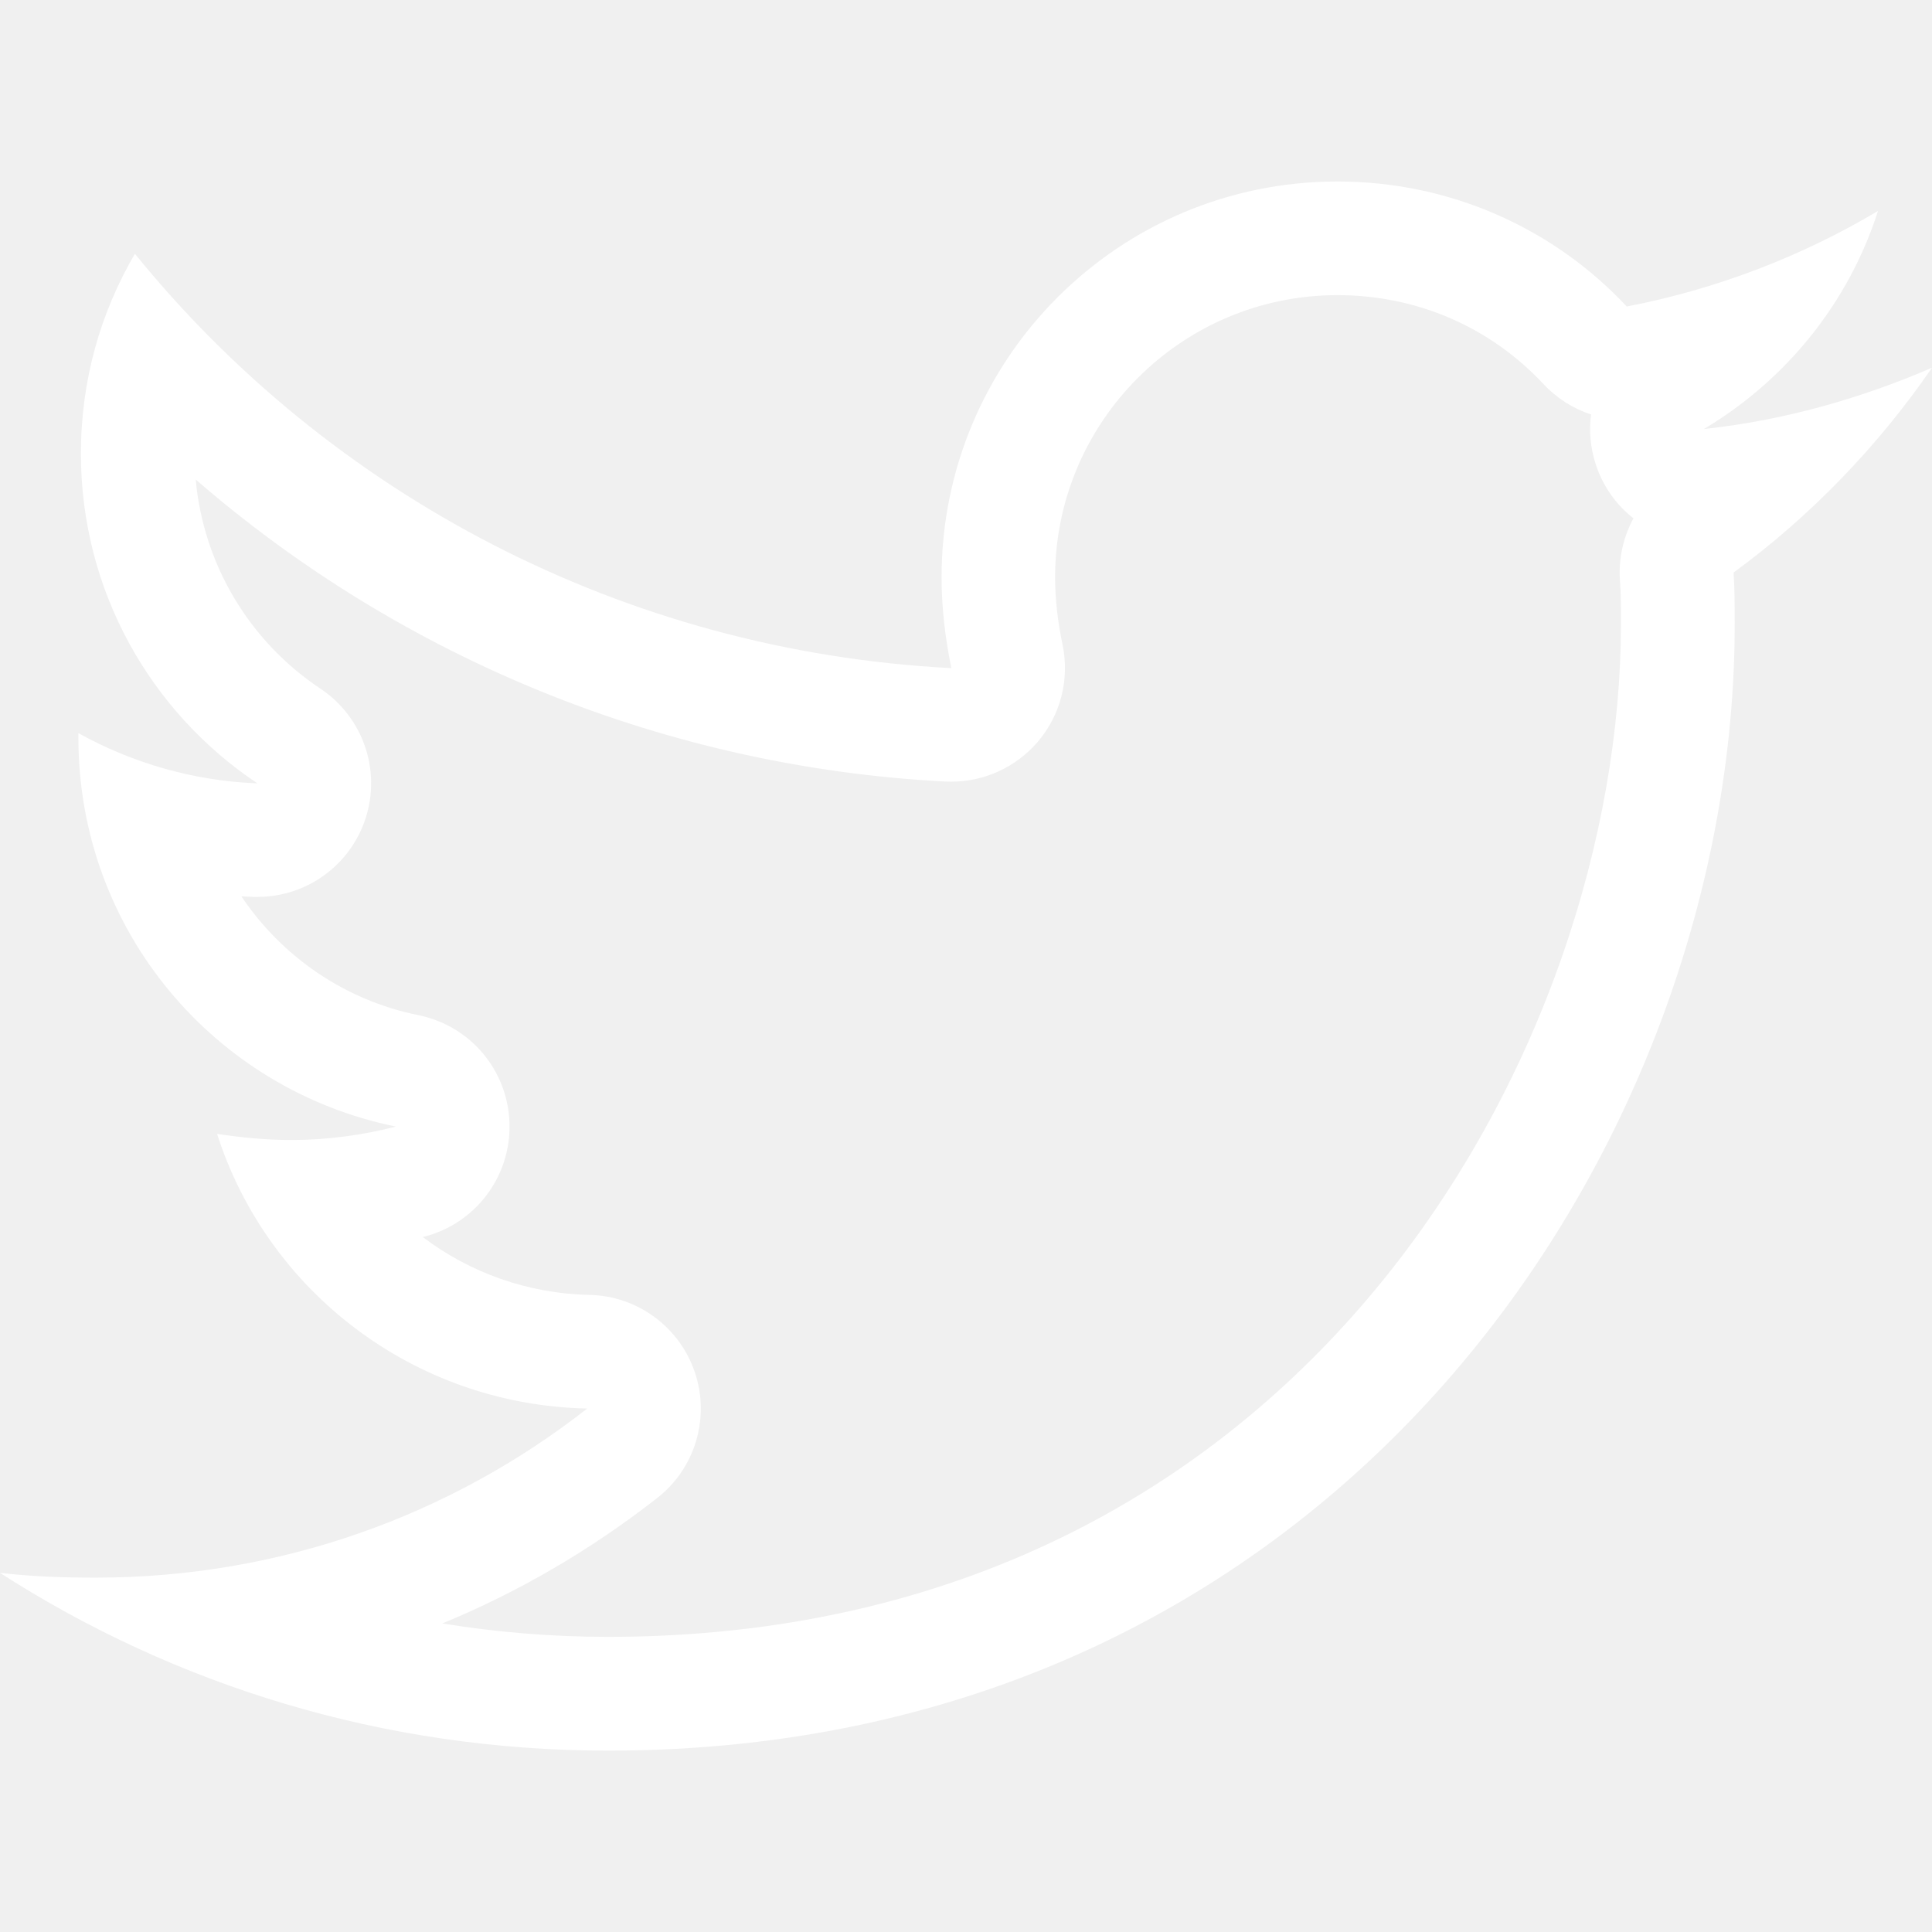
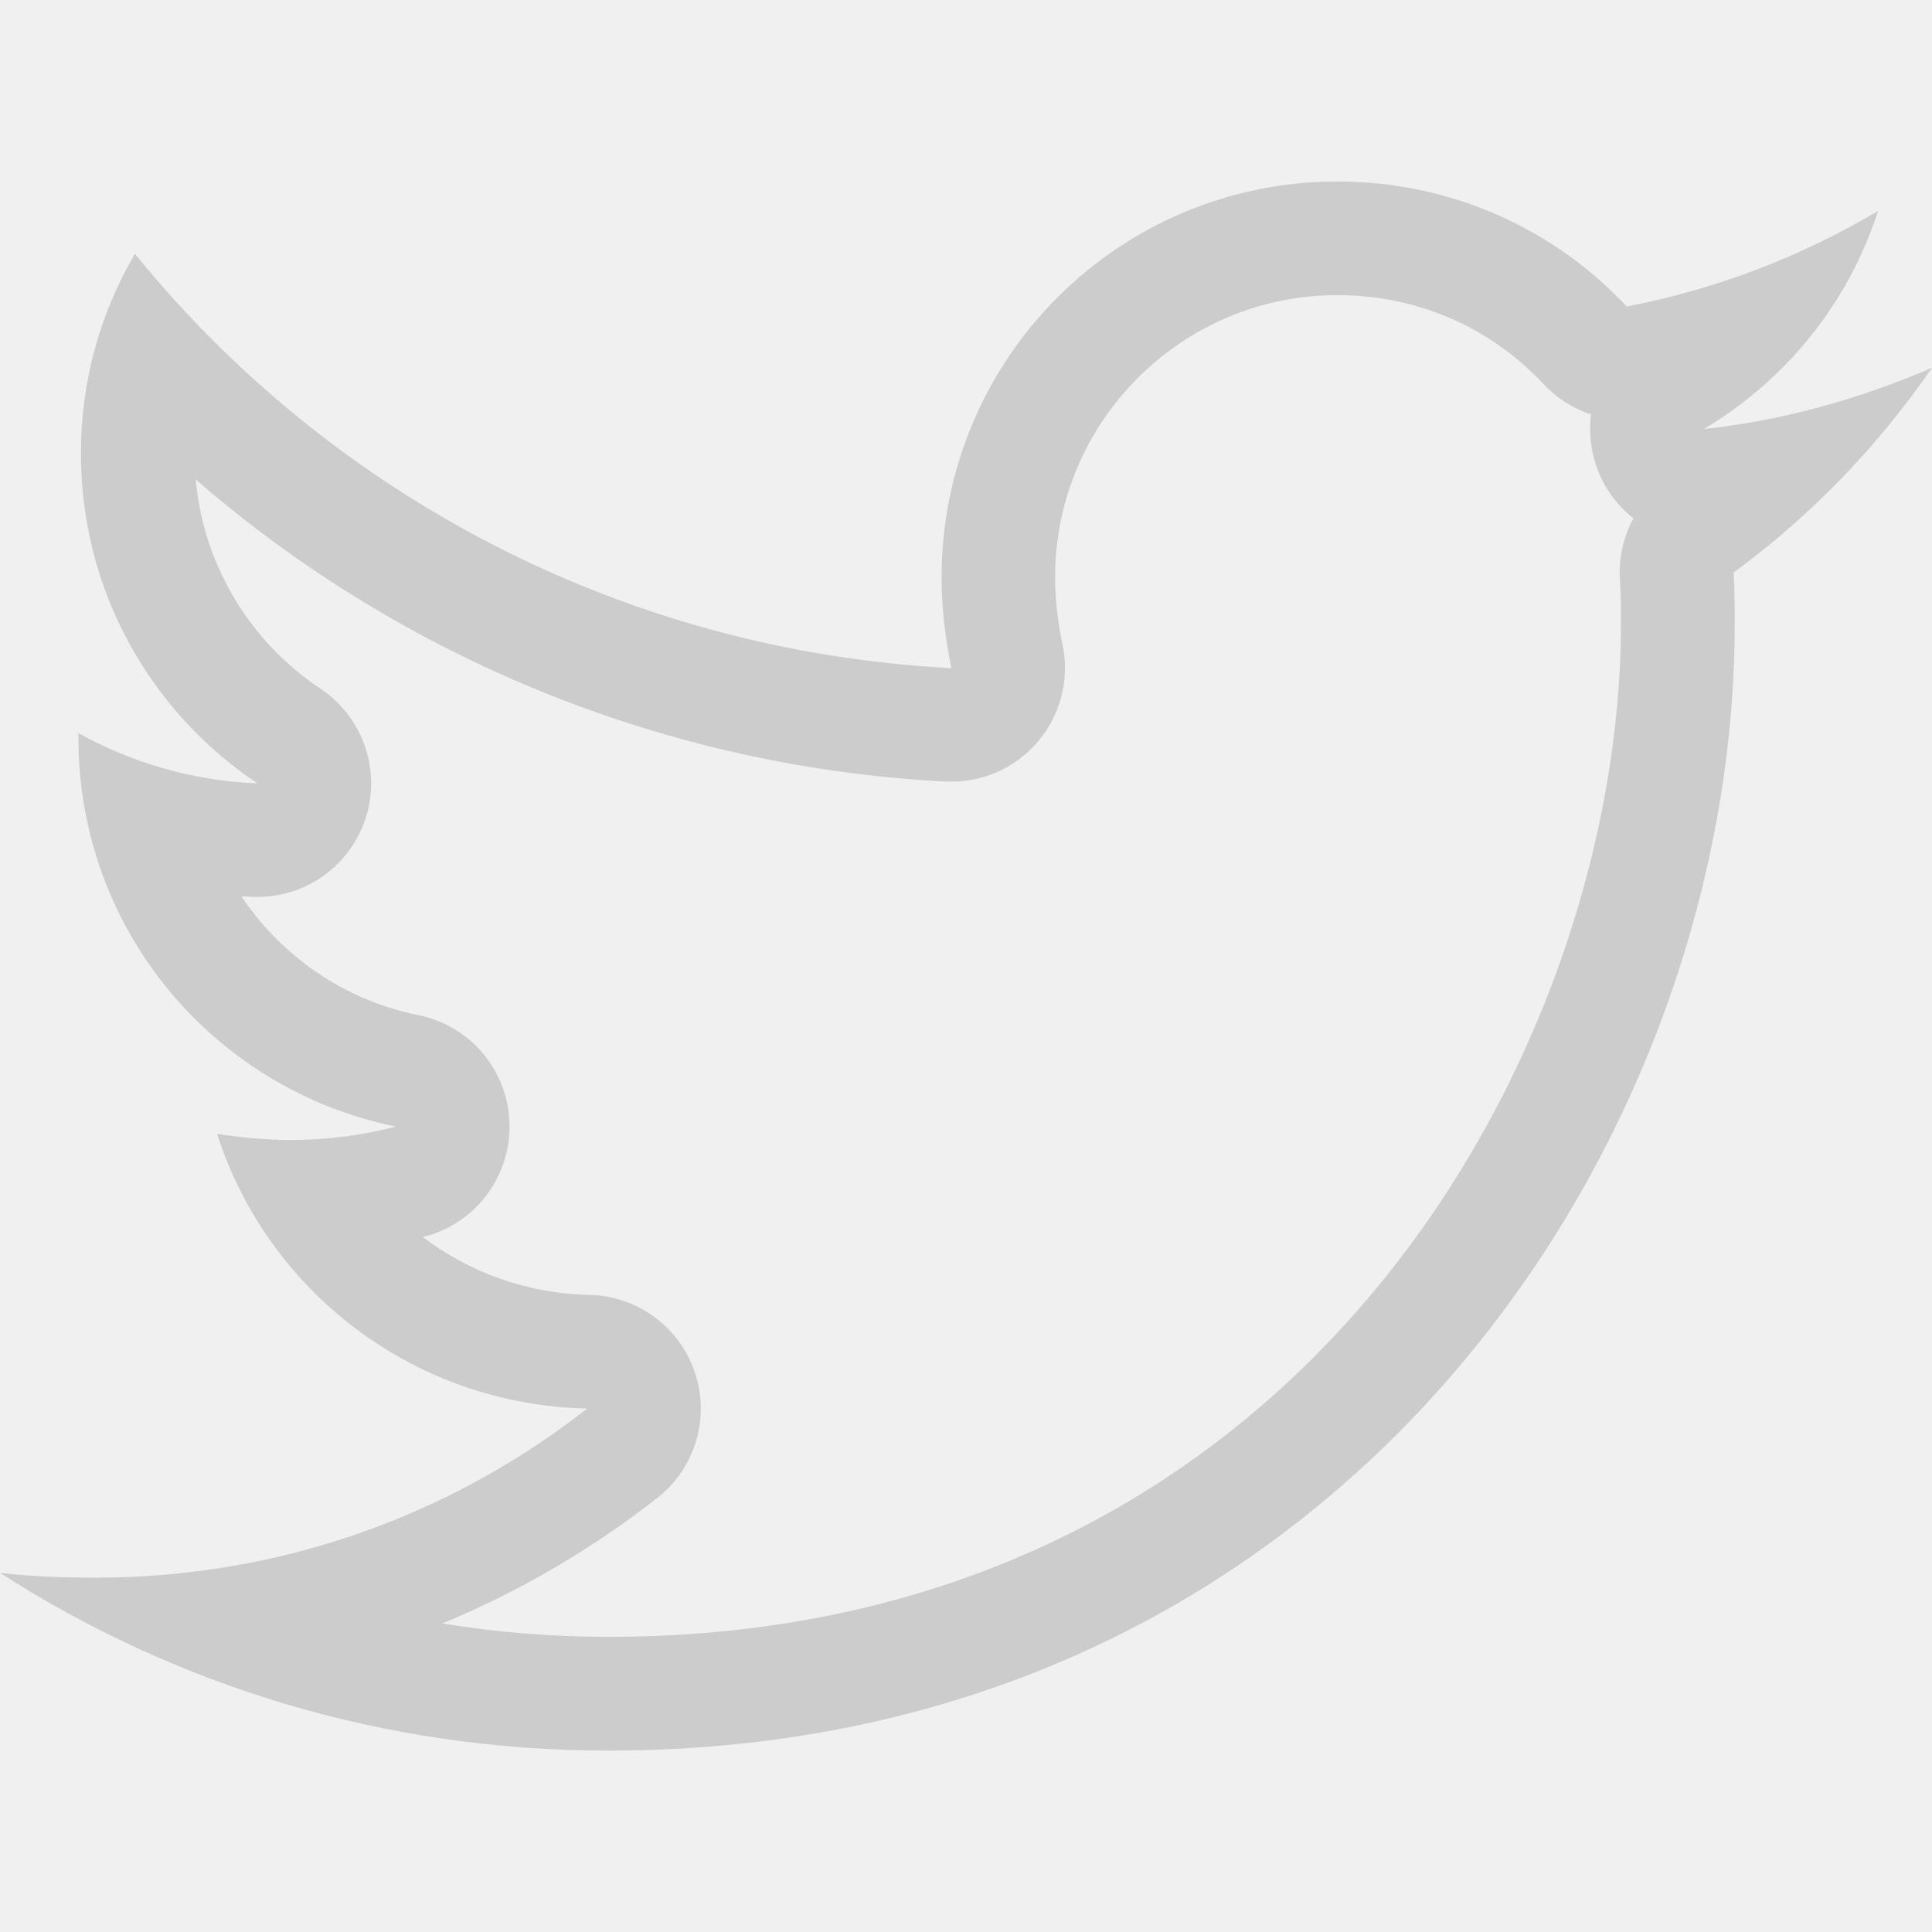
<svg xmlns="http://www.w3.org/2000/svg" version="1.1" width="17" height="17" viewBox="0 0 17 17">
  <g>
	</g>
-   <path d="M17 3.236c-0.626 0.27-1.305 0.464-2.007 0.539 0.723-0.431 1.273-1.11 1.532-1.919-0.669 0.399-1.424 0.69-2.211 0.841-0.636-0.68-1.542-1.1-2.545-1.1-1.931 0-3.484 1.564-3.484 3.483 0 0.27 0.033 0.54 0.086 0.799-2.891-0.15-5.469-1.531-7.184-3.646-0.302 0.517-0.475 1.111-0.475 1.759 0 1.208 0.615 2.275 1.553 2.901-0.571-0.022-1.111-0.184-1.575-0.442 0 0.010 0 0.032 0 0.043 0 1.692 1.197 3.095 2.794 3.419-0.291 0.075-0.604 0.118-0.917 0.118-0.226 0-0.442-0.021-0.657-0.054 0.442 1.381 1.726 2.384 3.257 2.417-1.198 0.938-2.697 1.488-4.326 1.488-0.291 0-0.561-0.010-0.841-0.042 1.543 0.992 3.376 1.564 5.351 1.564 6.407 0 9.913-5.307 9.913-9.912 0-0.152 0-0.302-0.010-0.454 0.678-0.496 1.271-1.112 1.746-1.802zM14.263 5.491c0 3.701-2.765 8.912-8.913 8.912-0.492 0-0.979-0.040-1.458-0.118 0.67-0.276 1.305-0.646 1.891-1.104 0.333-0.26 0.466-0.702 0.332-1.103-0.134-0.401-0.505-0.675-0.928-0.684-0.545-0.011-1.055-0.197-1.467-0.509 0.004-0.001 0.008-0.002 0.012-0.003 0.452-0.116 0.763-0.528 0.751-0.994-0.011-0.467-0.343-0.862-0.8-0.955-0.652-0.132-1.203-0.516-1.559-1.046 0.035 0.002 0.069 0.004 0.104 0.005 0.013 0 0.025 0 0.038 0 0.432 0 0.817-0.278 0.951-0.692 0.138-0.426-0.024-0.891-0.397-1.14-0.63-0.42-1.030-1.096-1.098-1.841 1.824 1.582 4.146 2.531 6.597 2.658 0.017 0.001 0.035 0.001 0.052 0.001 0.291 0 0.568-0.127 0.759-0.349 0.202-0.235 0.283-0.551 0.22-0.854-0.044-0.209-0.066-0.41-0.066-0.595 0-1.369 1.114-2.483 2.484-2.483 0.698 0 1.342 0.278 1.815 0.784 0.116 0.124 0.261 0.215 0.417 0.266-0.019 0.146-0.006 0.297 0.043 0.444 0.063 0.191 0.18 0.352 0.33 0.47-0.089 0.164-0.132 0.353-0.119 0.544 0.010 0.129 0.009 0.257 0.009 0.386z" fill="#ffffff" />
+   <path d="M17 3.236c-0.626 0.27-1.305 0.464-2.007 0.539 0.723-0.431 1.273-1.11 1.532-1.919-0.669 0.399-1.424 0.69-2.211 0.841-0.636-0.68-1.542-1.1-2.545-1.1-1.931 0-3.484 1.564-3.484 3.483 0 0.27 0.033 0.54 0.086 0.799-2.891-0.15-5.469-1.531-7.184-3.646-0.302 0.517-0.475 1.111-0.475 1.759 0 1.208 0.615 2.275 1.553 2.901-0.571-0.022-1.111-0.184-1.575-0.442 0 0.010 0 0.032 0 0.043 0 1.692 1.197 3.095 2.794 3.419-0.291 0.075-0.604 0.118-0.917 0.118-0.226 0-0.442-0.021-0.657-0.054 0.442 1.381 1.726 2.384 3.257 2.417-1.198 0.938-2.697 1.488-4.326 1.488-0.291 0-0.561-0.010-0.841-0.042 1.543 0.992 3.376 1.564 5.351 1.564 6.407 0 9.913-5.307 9.913-9.912 0-0.152 0-0.302-0.010-0.454 0.678-0.496 1.271-1.112 1.746-1.802zM14.263 5.491c0 3.701-2.765 8.912-8.913 8.912-0.492 0-0.979-0.040-1.458-0.118 0.67-0.276 1.305-0.646 1.891-1.104 0.333-0.26 0.466-0.702 0.332-1.103-0.134-0.401-0.505-0.675-0.928-0.684-0.545-0.011-1.055-0.197-1.467-0.509 0.004-0.001 0.008-0.002 0.012-0.003 0.452-0.116 0.763-0.528 0.751-0.994-0.011-0.467-0.343-0.862-0.8-0.955-0.652-0.132-1.203-0.516-1.559-1.046 0.035 0.002 0.069 0.004 0.104 0.005 0.013 0 0.025 0 0.038 0 0.432 0 0.817-0.278 0.951-0.692 0.138-0.426-0.024-0.891-0.397-1.14-0.63-0.42-1.030-1.096-1.098-1.841 1.824 1.582 4.146 2.531 6.597 2.658 0.017 0.001 0.035 0.001 0.052 0.001 0.291 0 0.568-0.127 0.759-0.349 0.202-0.235 0.283-0.551 0.22-0.854-0.044-0.209-0.066-0.41-0.066-0.595 0-1.369 1.114-2.483 2.484-2.483 0.698 0 1.342 0.278 1.815 0.784 0.116 0.124 0.261 0.215 0.417 0.266-0.019 0.146-0.006 0.297 0.043 0.444 0.063 0.191 0.18 0.352 0.33 0.47-0.089 0.164-0.132 0.353-0.119 0.544 0.010 0.129 0.009 0.257 0.009 0.386z" fill="#ccc" />
</svg>
